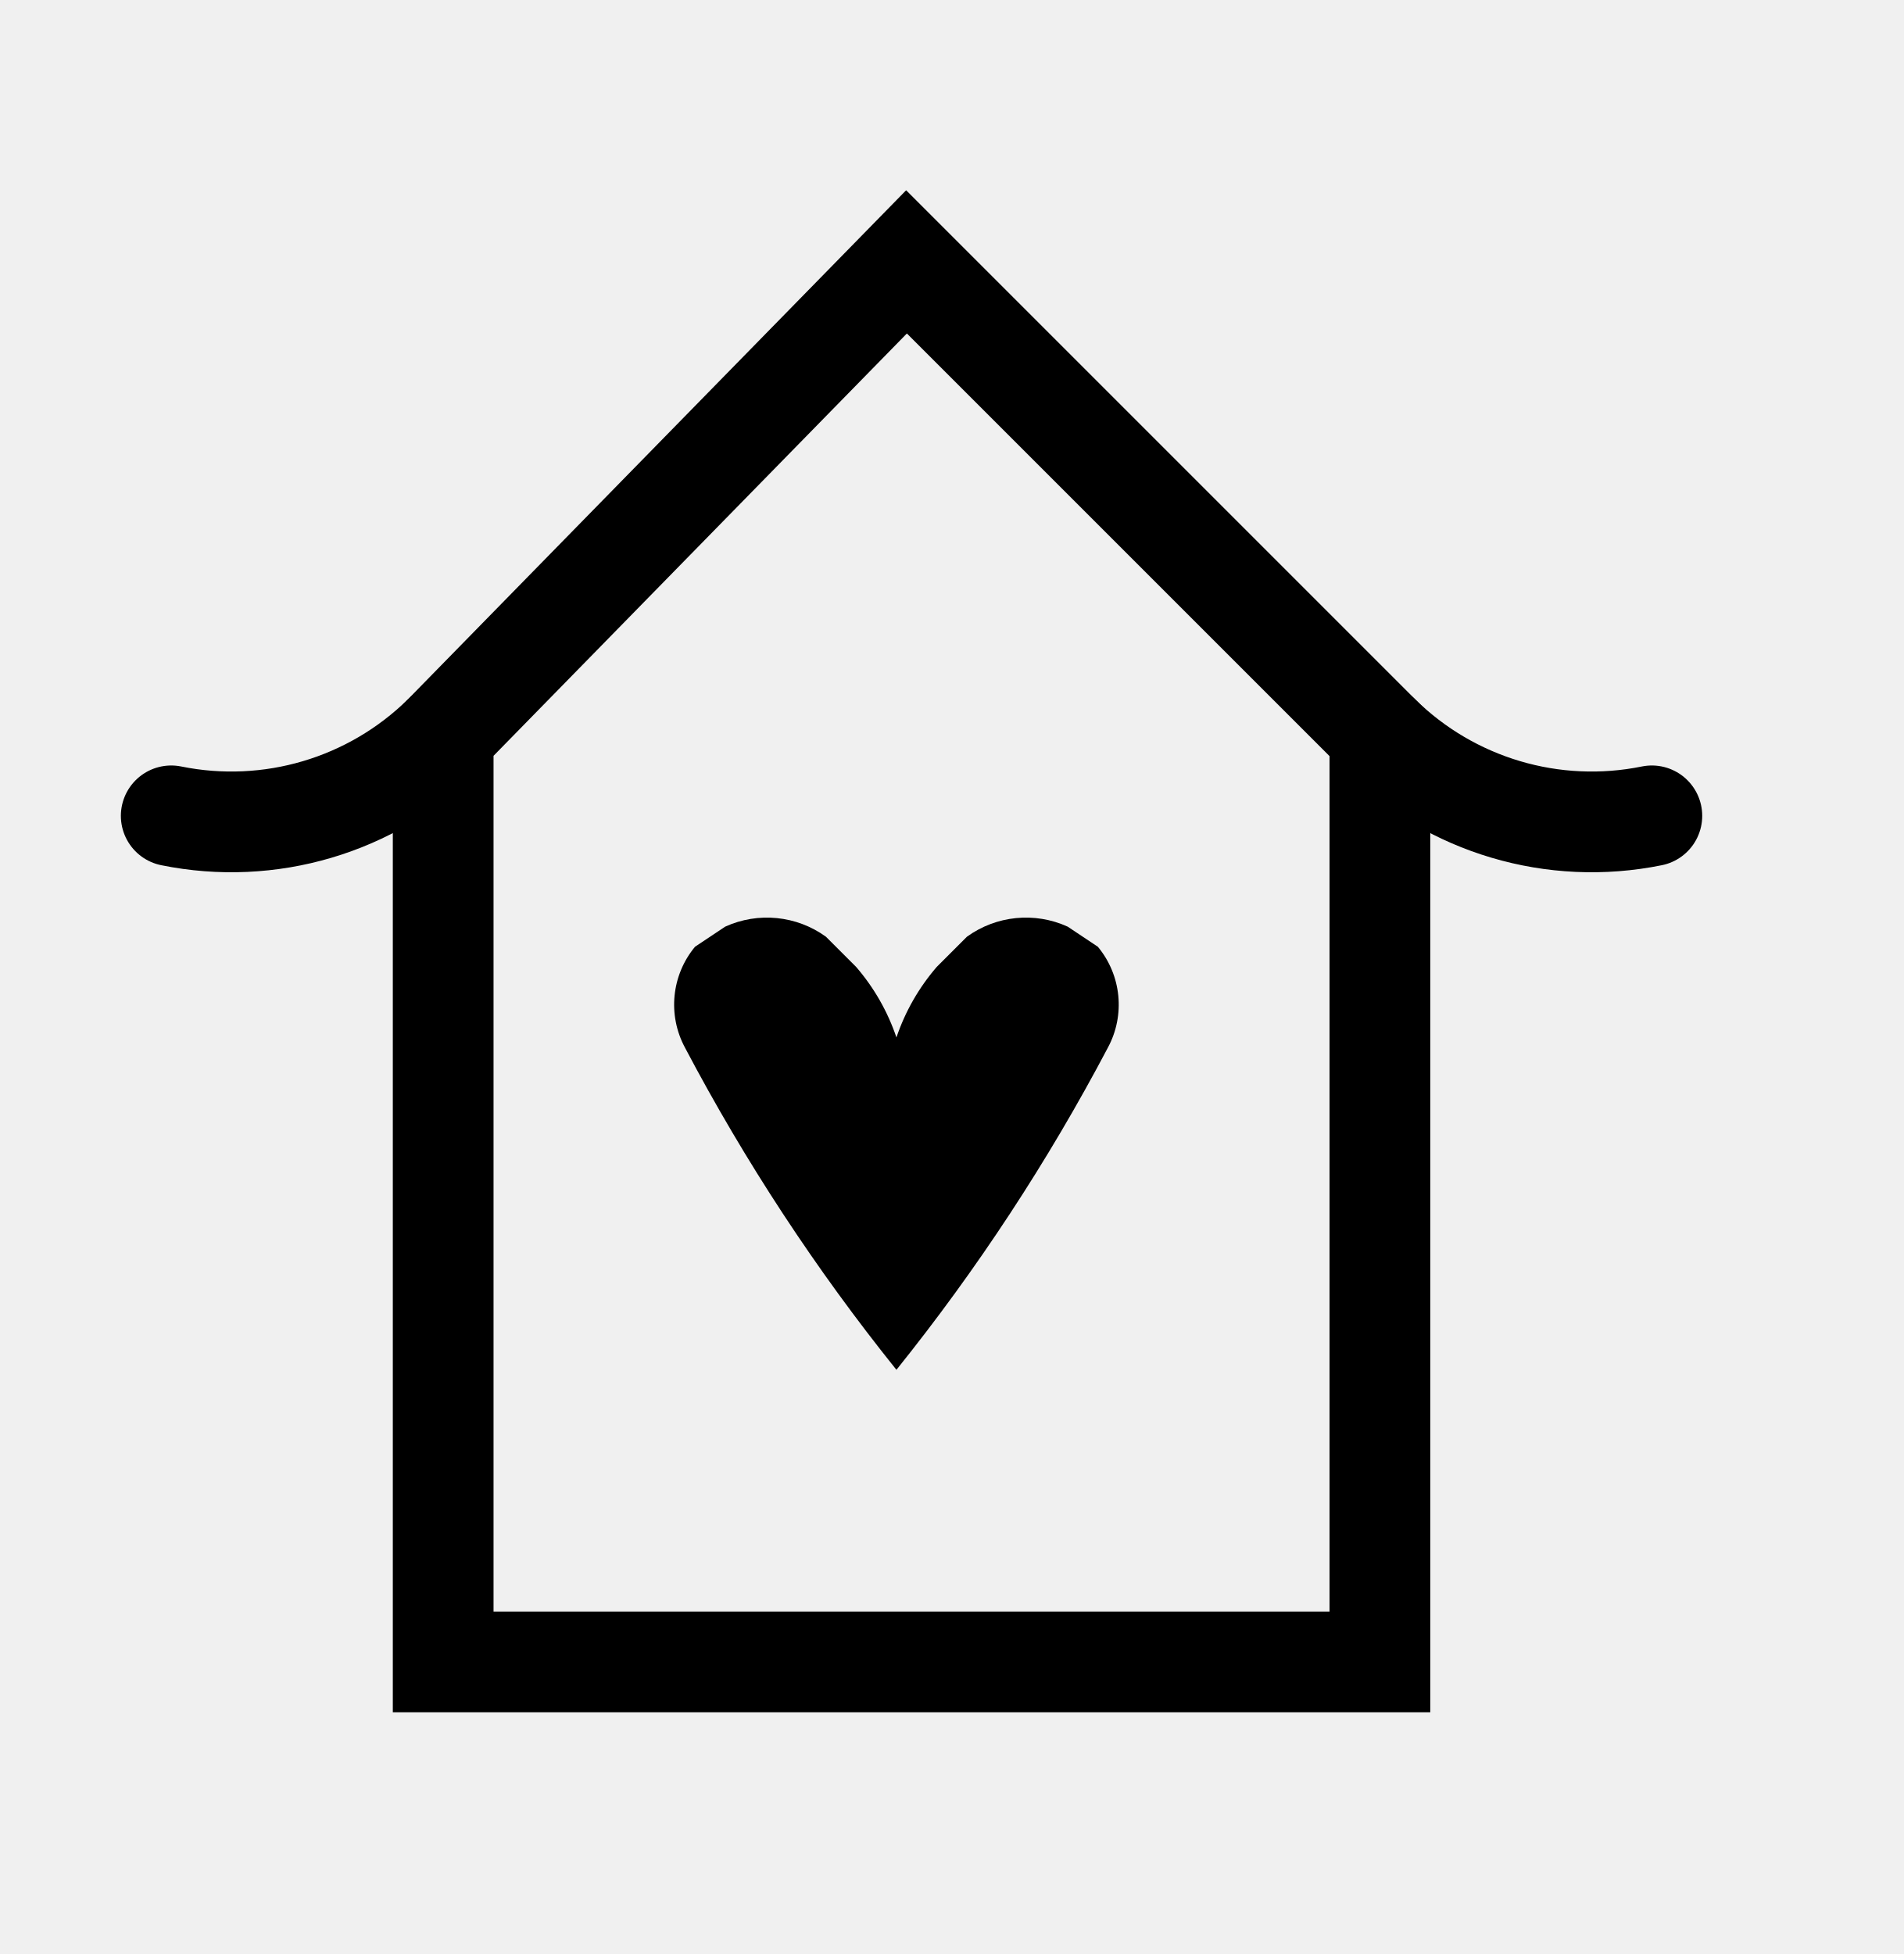
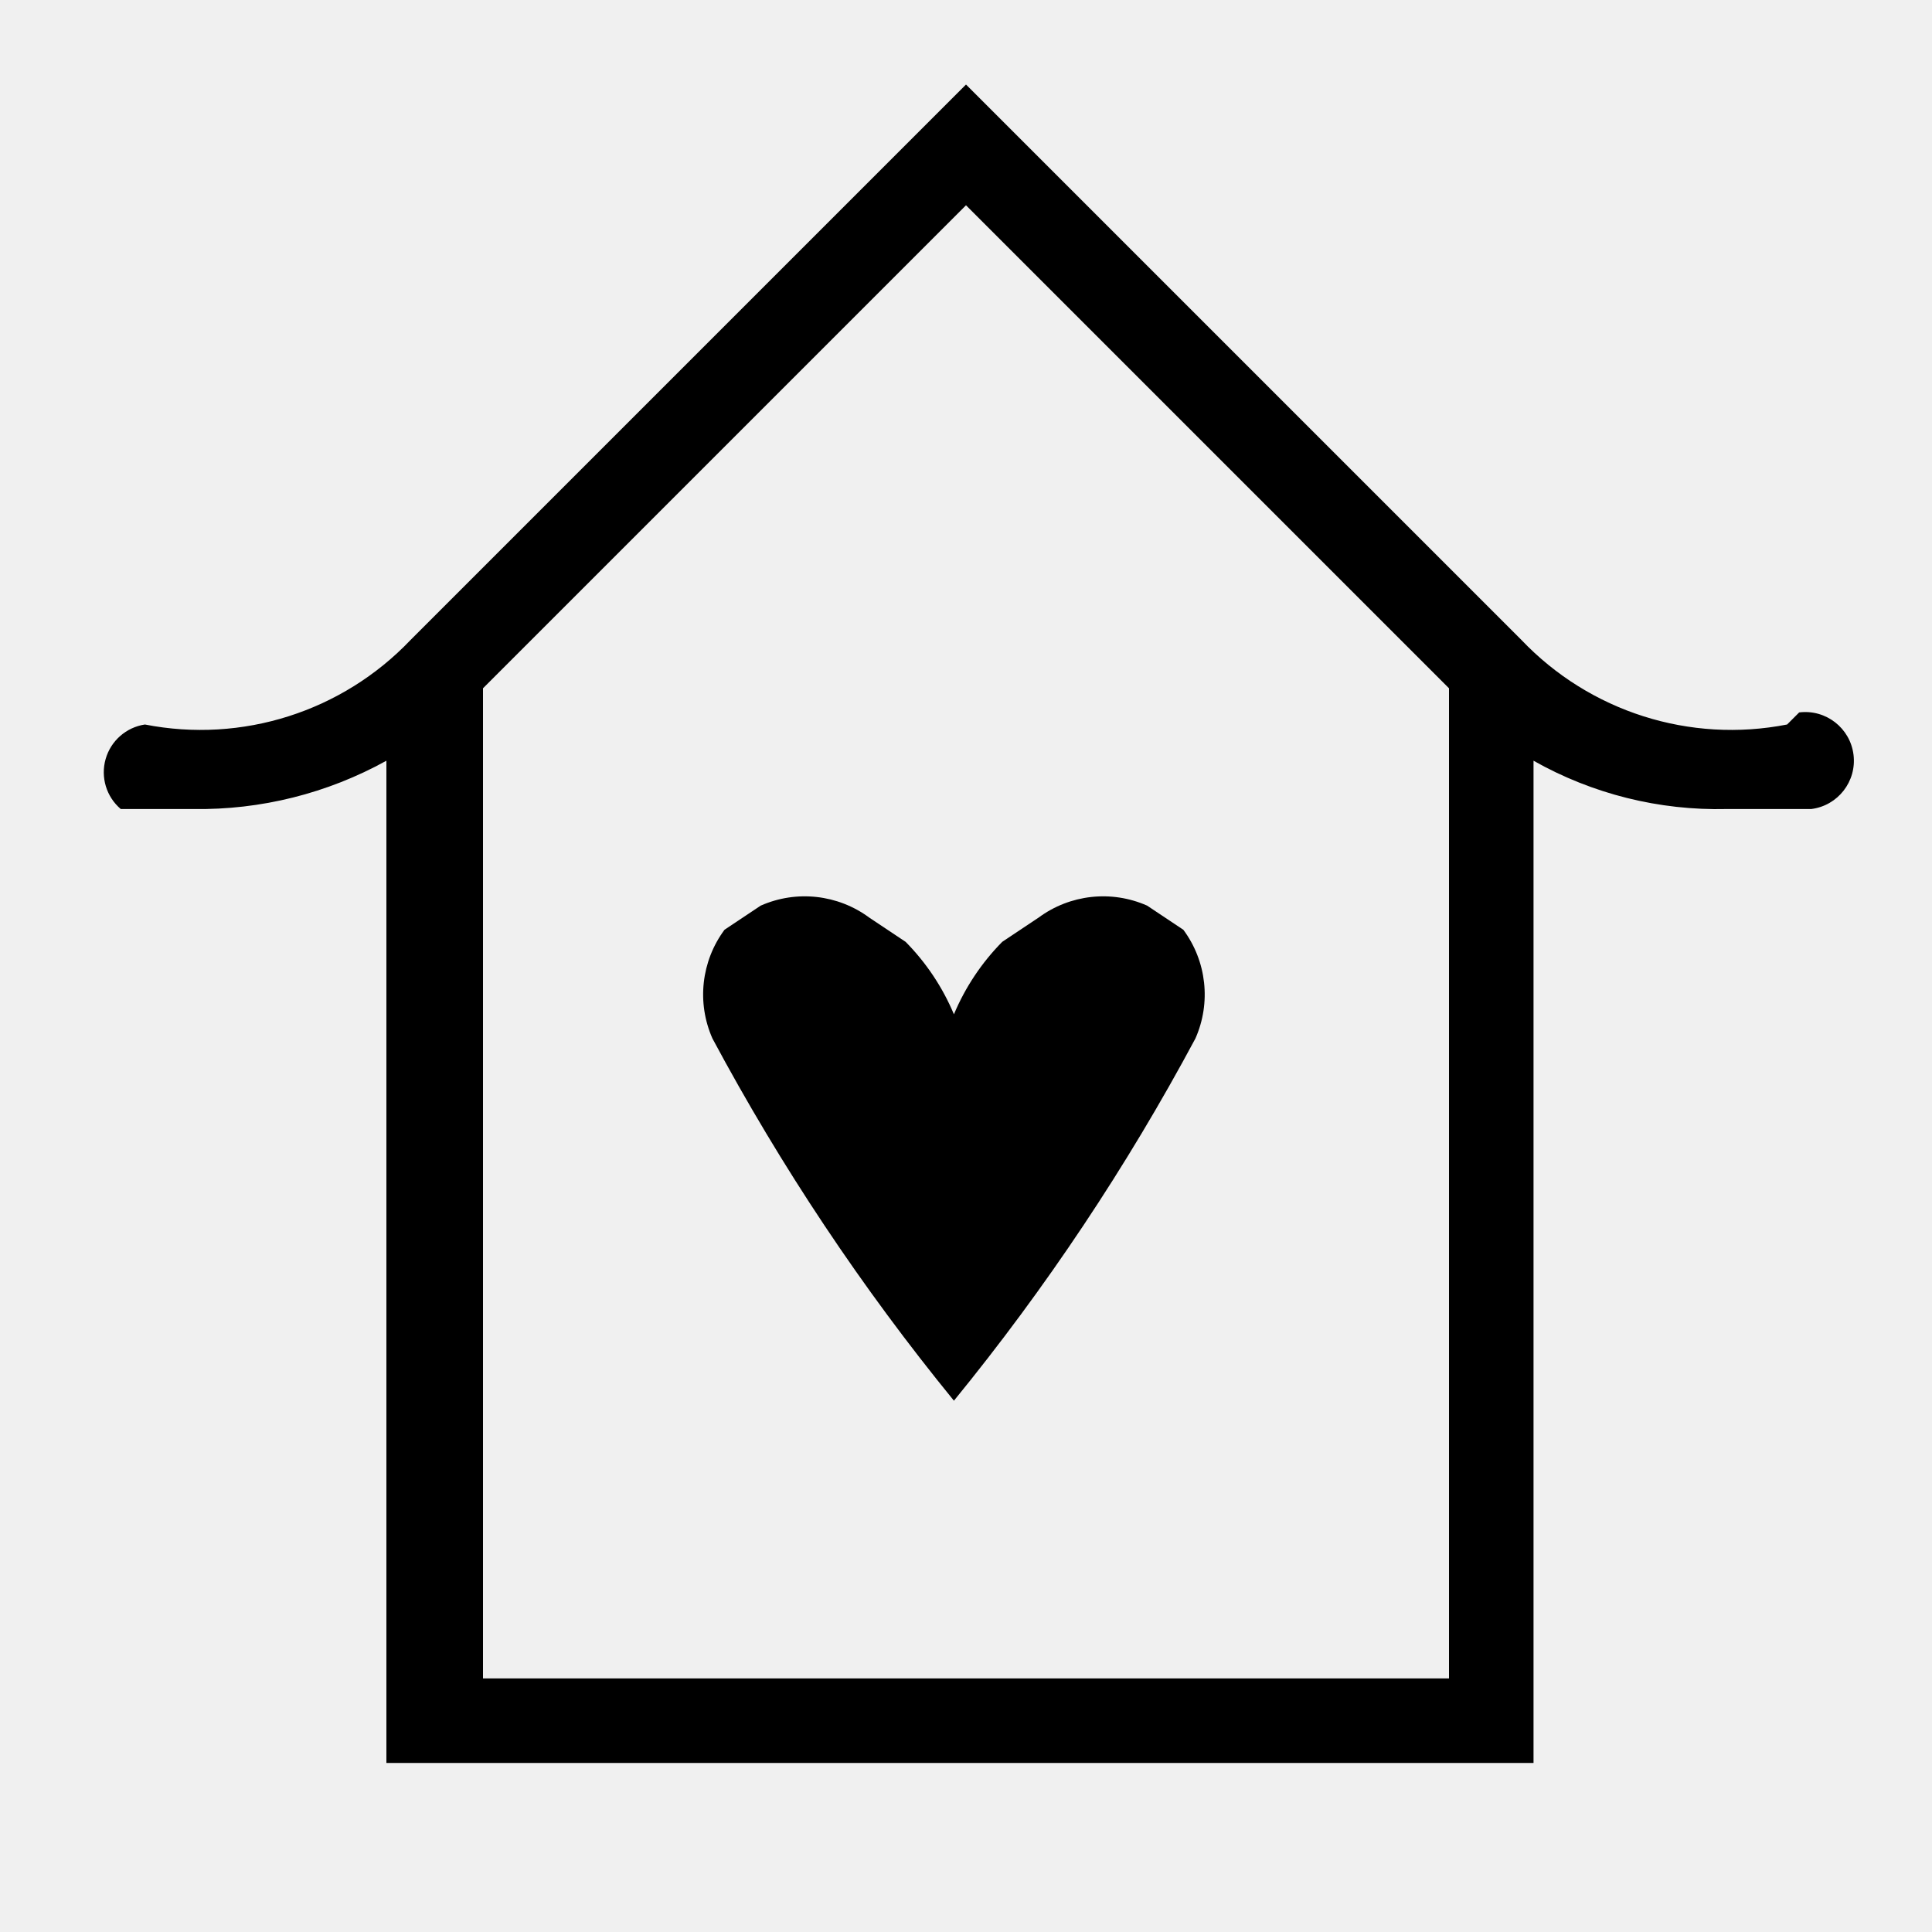
- <svg xmlns="http://www.w3.org/2000/svg" width="18.9" height="19.4" data-name="Layer 1" viewBox="0 0 18.9 19.4">
-   <path fill="none" stroke="#000" stroke-linecap="round" stroke-miterlimit="10" d="M4.4 7.3v9.2h9.3V7.3L9 2.6 4.4 7.3z" />
-   <path fill="#fff" stroke="#000" stroke-linecap="round" stroke-miterlimit="10" d="M4.4 7.3a3 3 0 0 1-2.7.8m14.7 0a3 3 0 0 1-2.7-.8" />
-   <path d="M8.9 10.3a2.1 2.1 0 0 0-.4-.7l-.3-.3a1 1 0 0 0-1-.1l-.3.2a.9.9 0 0 0-.1 1 20 20 0 0 0 2.1 3.2m0-3.3a2.1 2.1 0 0 1 .4-.7l.3-.3a1 1 0 0 1 1-.1l.3.2a.9.9 0 0 1 .1 1 20 20 0 0 1-2.1 3.2" />
+ <svg xmlns="http://www.w3.org/2000/svg" width="16" height="16" data-name="Layer 1" viewBox="0 0 16 16">
+   <path d="M14.8 6a2.4 2.4 0 0 1-2.2-.7L8 .7 3.4 5.3a2.4 2.4 0 0 1-2.2.7.4.4 0 0 0-.2.7h.6a3.2 3.2 0 0 0 1.6-.4v8.3h9.5V6.3a3.1 3.1 0 0 0 1.6.4h.7a.4.4 0 0 0-.1-.8zM12 13.9H4V5.7l4-4 4 4z" />
+   <path d="M7.5 7.8l-.3-.2a.9.9 0 0 0-.9-.1l-.3.2a.9.9 0 0 0-.1.9 18.7 18.7 0 0 0 2 3 18.7 18.7 0 0 0 2-3 .9.9 0 0 0-.1-.9l-.3-.2a.9.9 0 0 0-.9.1l-.3.2a1.9 1.9 0 0 0-.4.6 1.9 1.9 0 0 0-.4-.6z" />
</svg>
